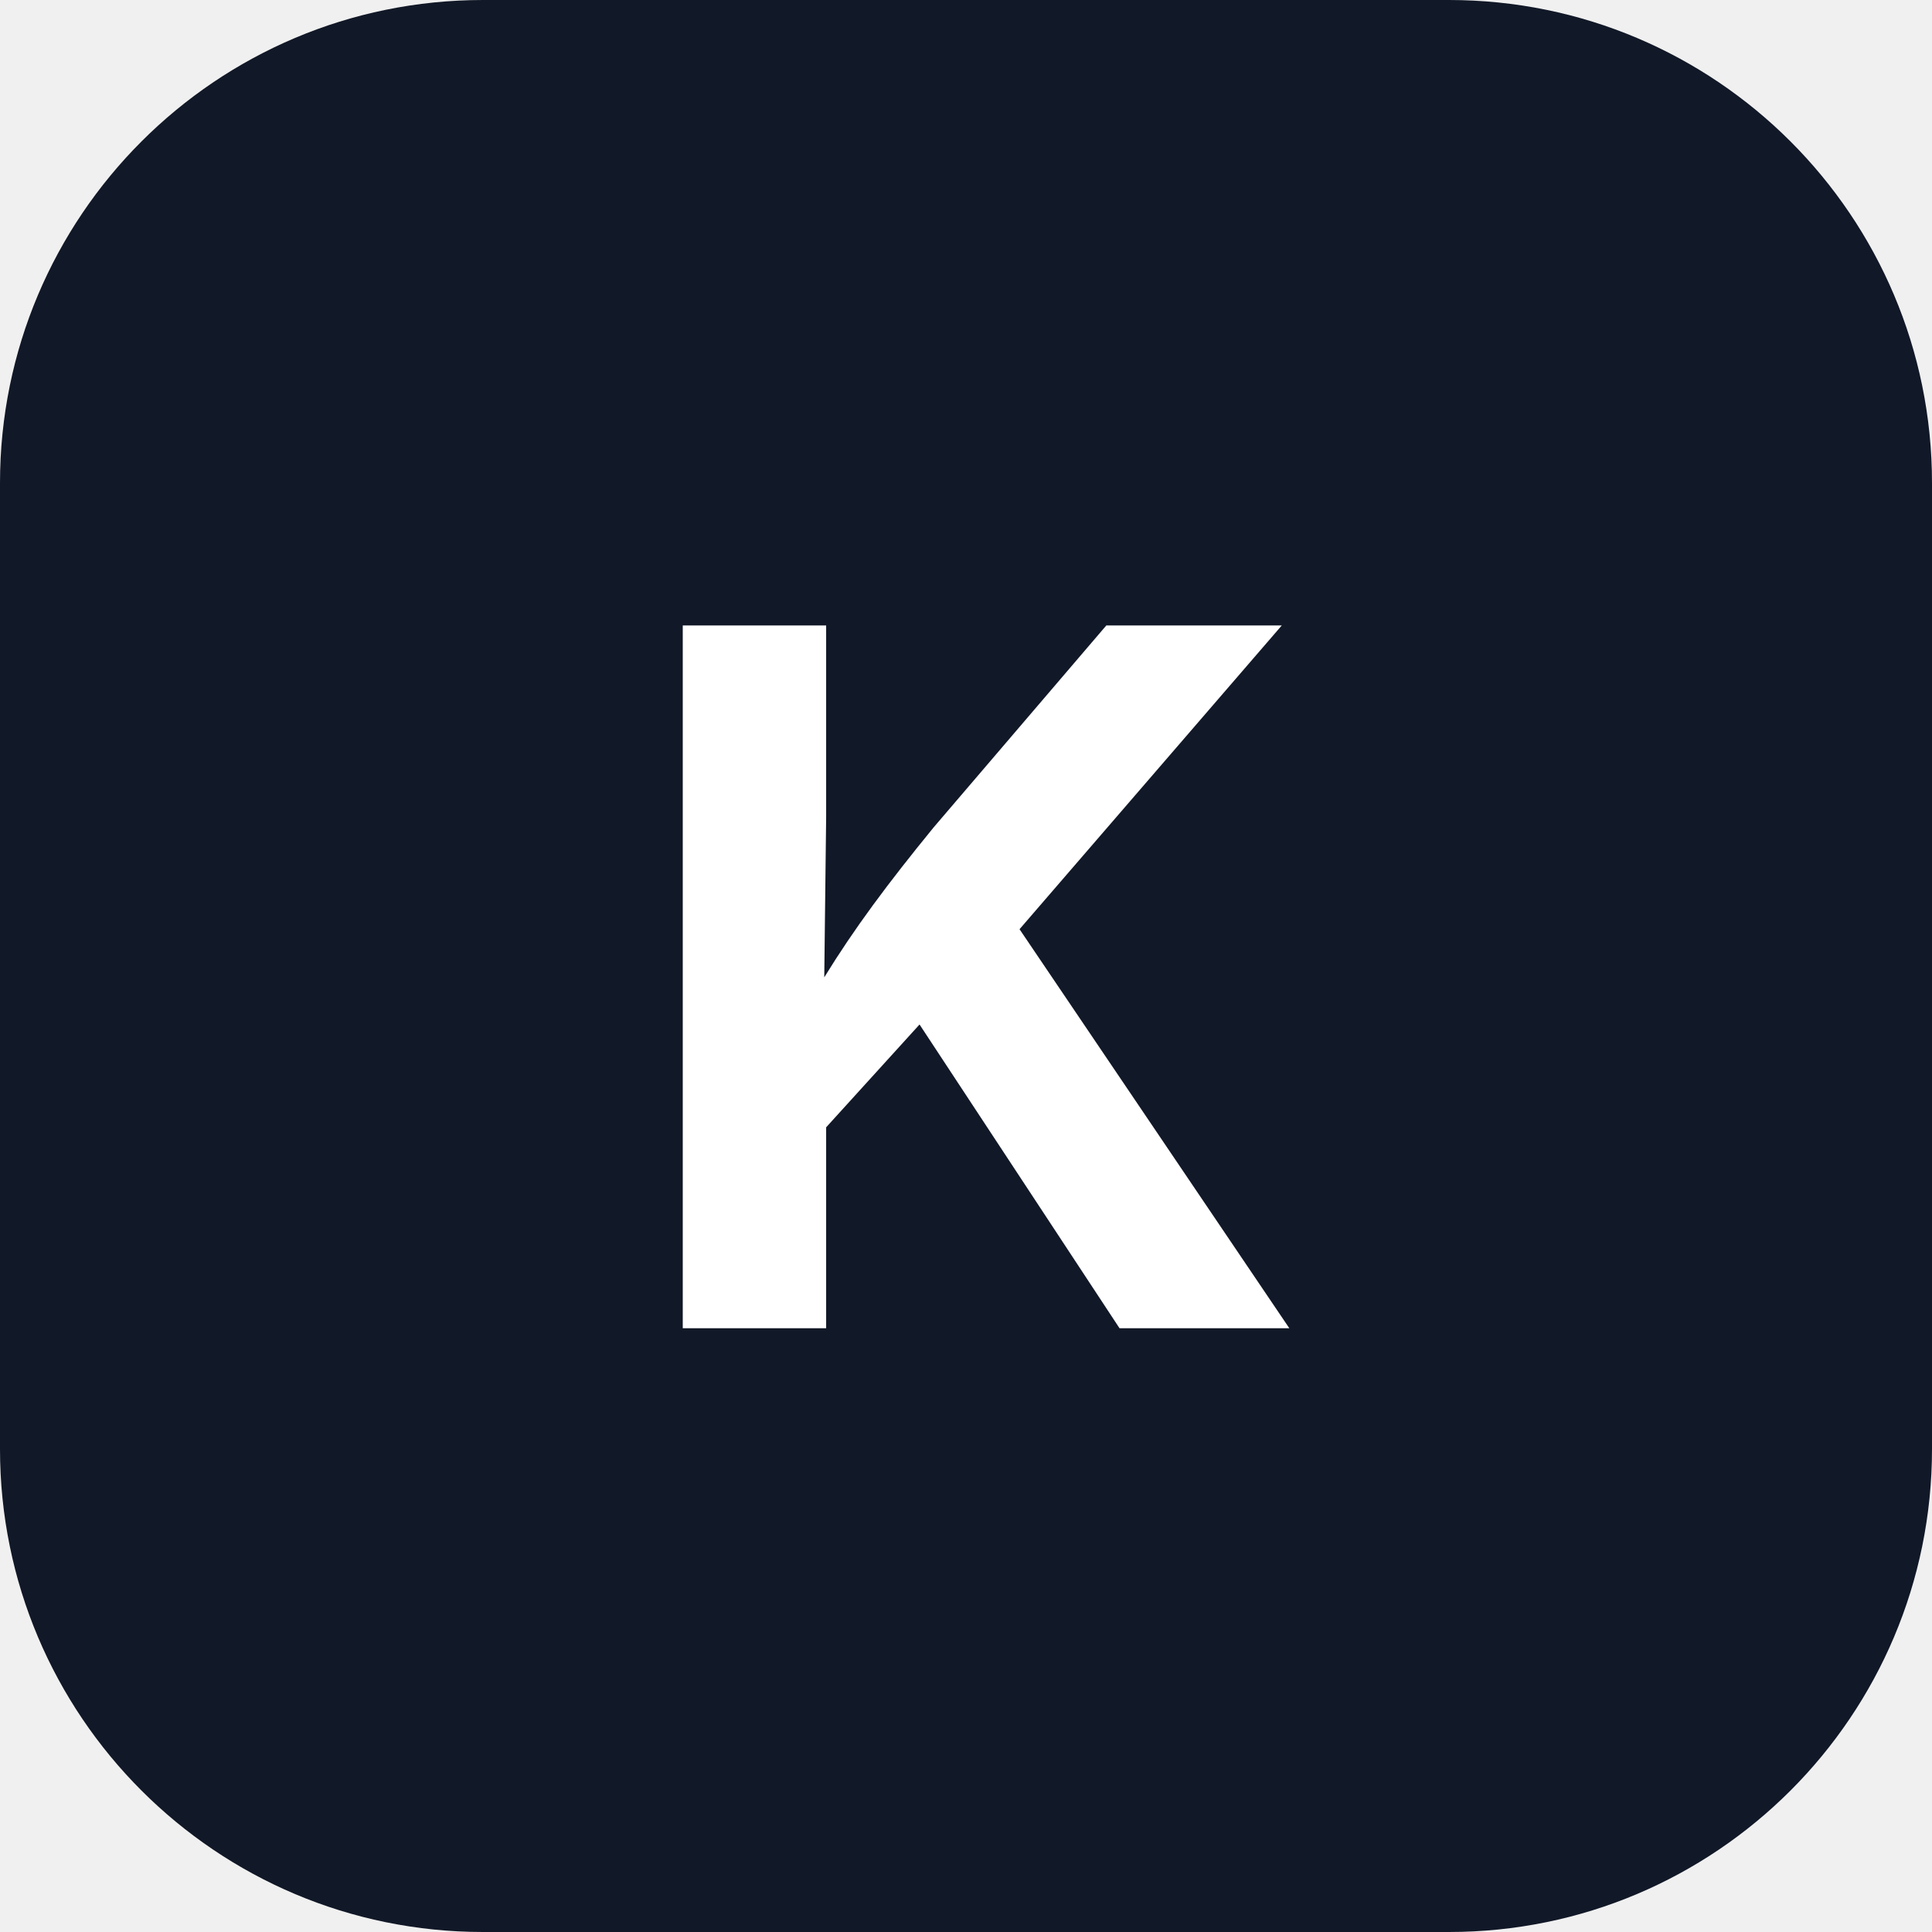
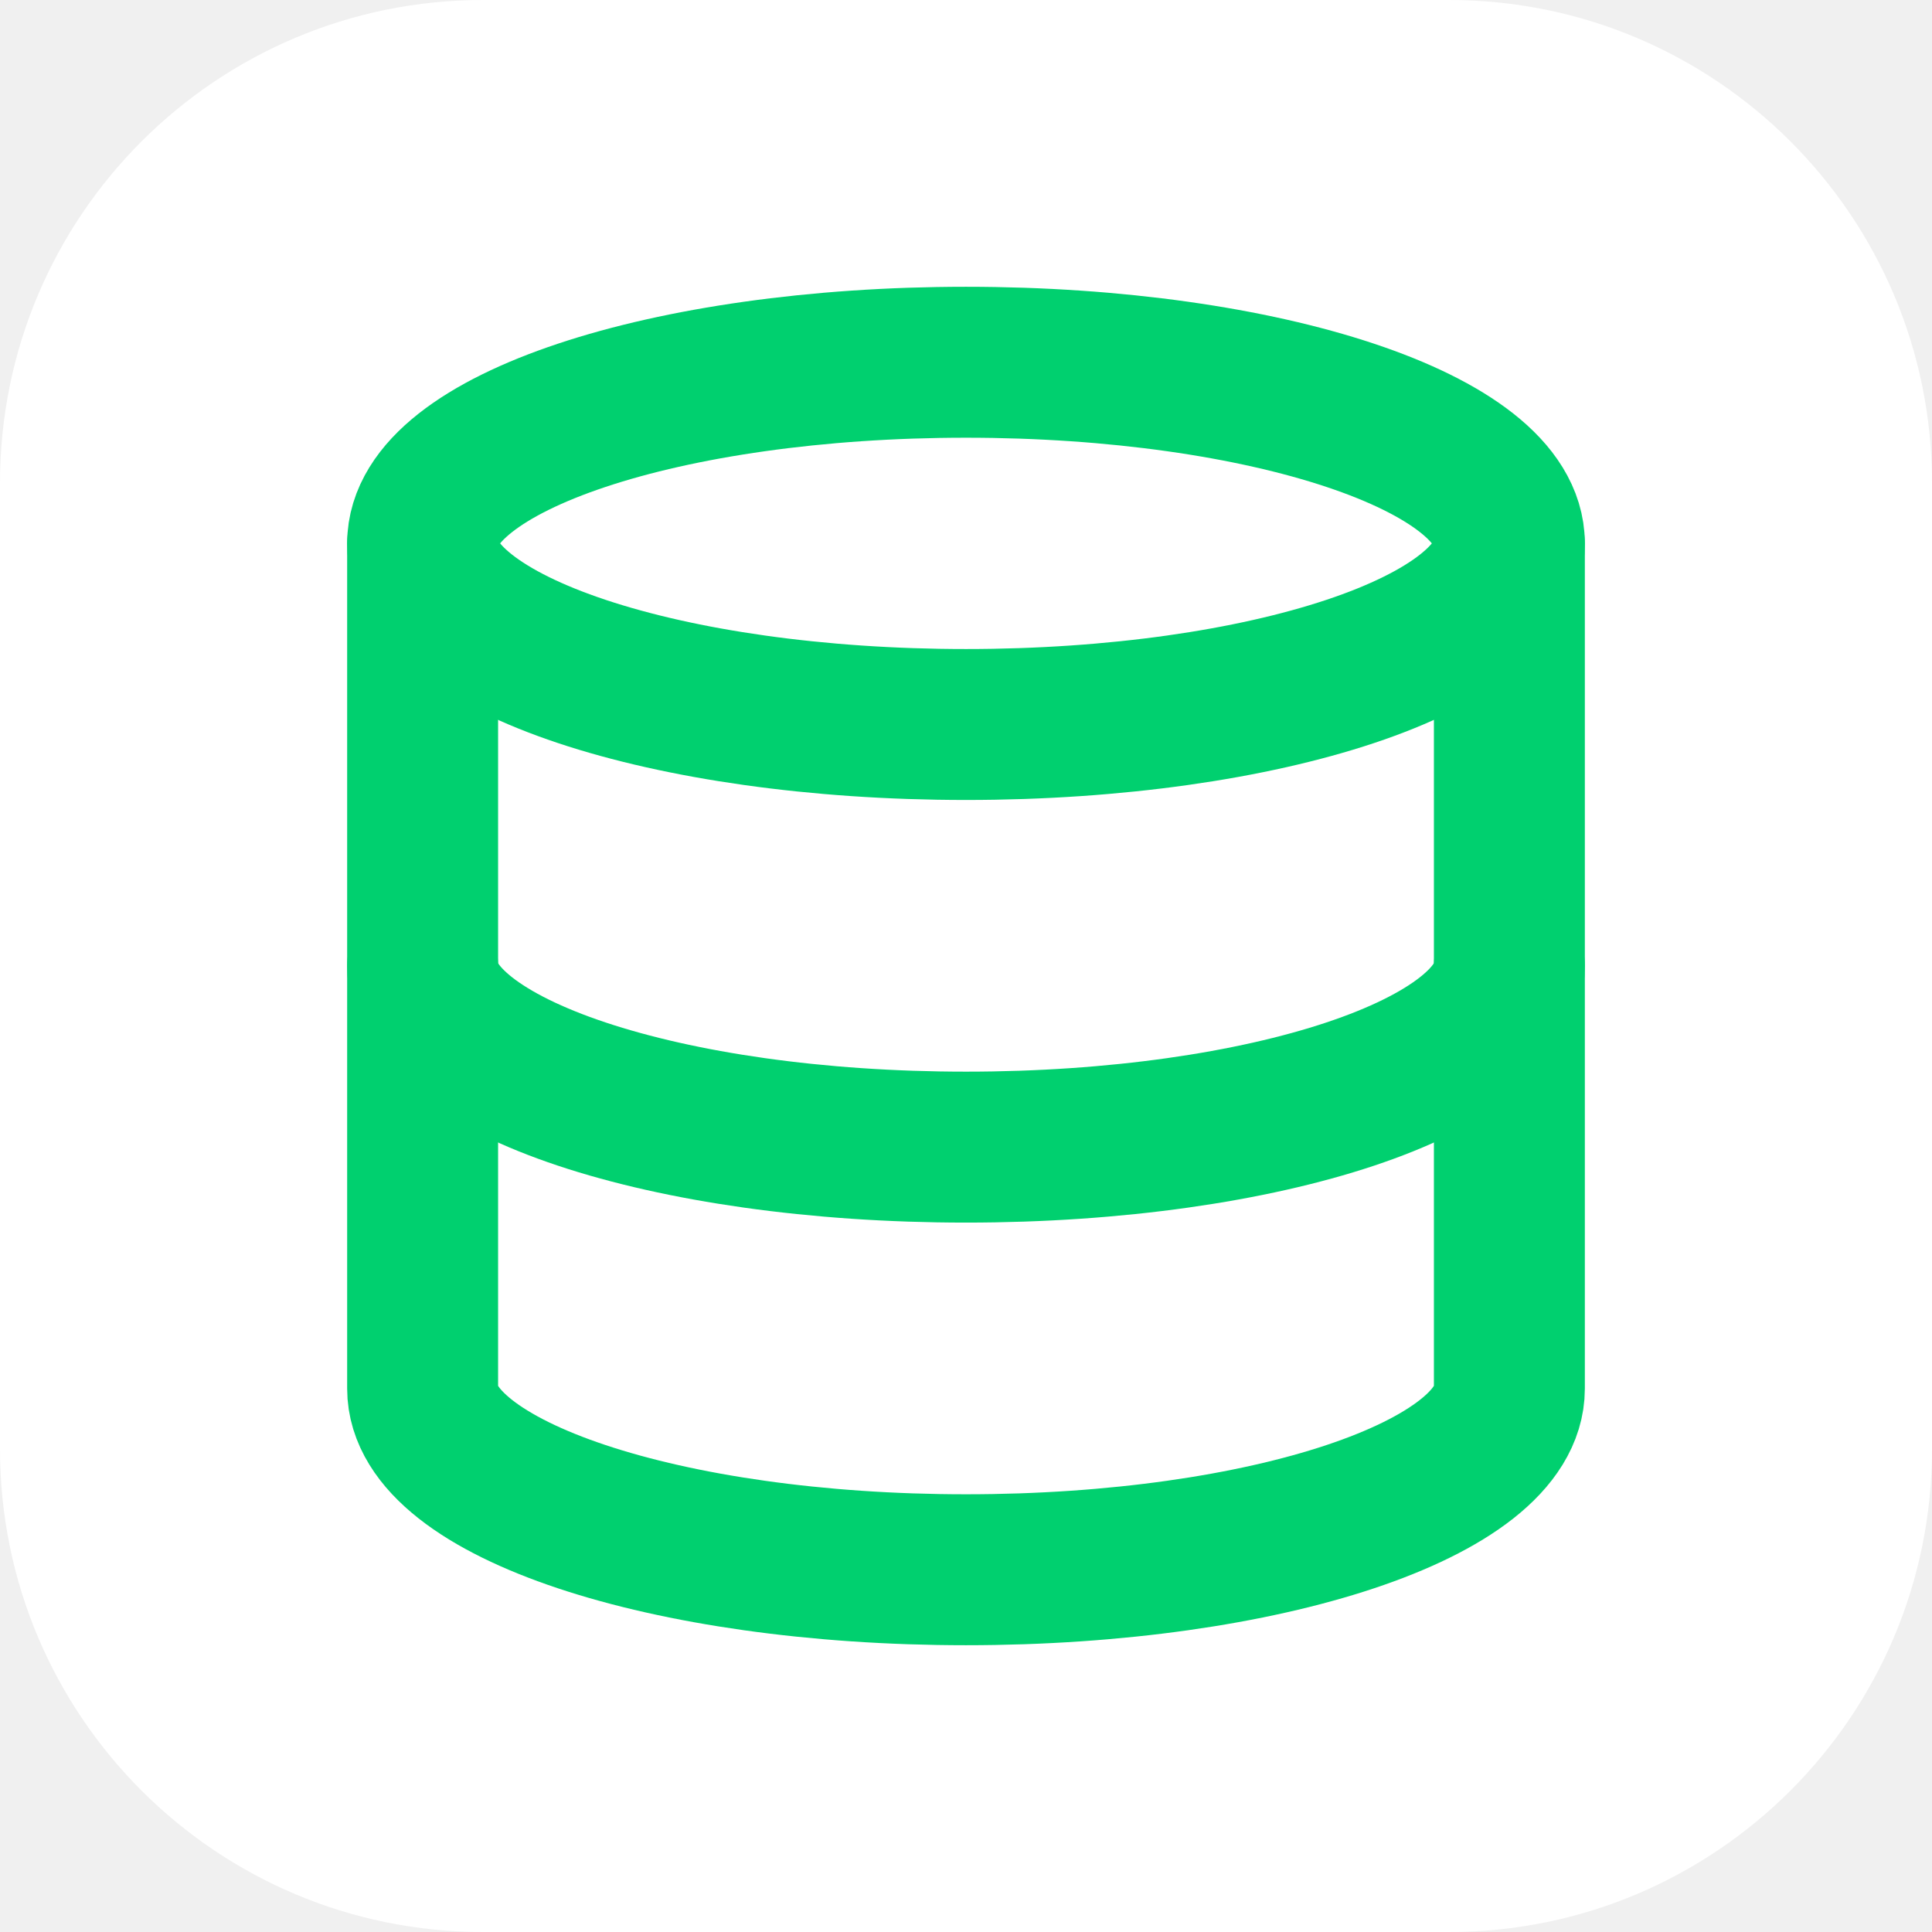
- <svg xmlns="http://www.w3.org/2000/svg" viewBox="0 0 32 32" role="img" aria-label="Kaggle Scroller">
-   <rect width="32" height="32" rx="8" fill="#111827" />
-   <text x="16" y="22" font-family="system-ui, -apple-system, sans-serif" font-size="16" font-weight="700" fill="#ffffff" text-anchor="middle">
-     K
-   </text>
+ <svg xmlns="http://www.w3.org/2000/svg" viewBox="0 0 32 32" role="img" aria-label="KaggleFlow">
+   <rect width="32" height="32" rx="8" fill="#ffffff" />
+   <g transform="translate(4, 4)" stroke="#00D06F" stroke-width="2.5" fill="none" stroke-linecap="round" stroke-linejoin="round">
+     <ellipse cx="12" cy="5" rx="9" ry="3" />
+     <path d="M3 5V19A9 3 0 0 0 21 19V5" />
+     <path d="M3 12A9 3 0 0 0 21 12" />
+   </g>
</svg>
